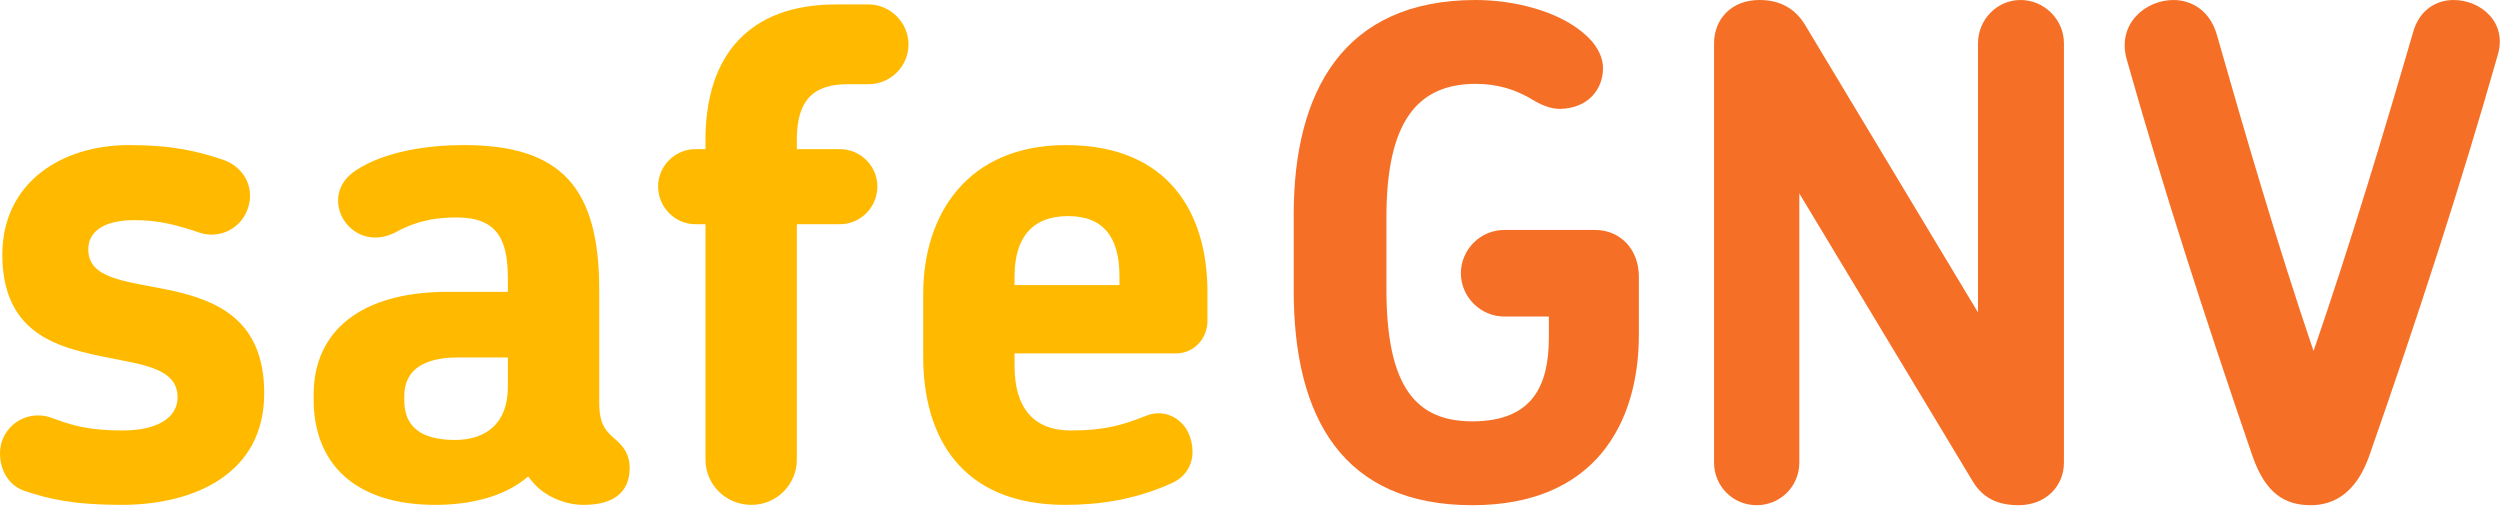
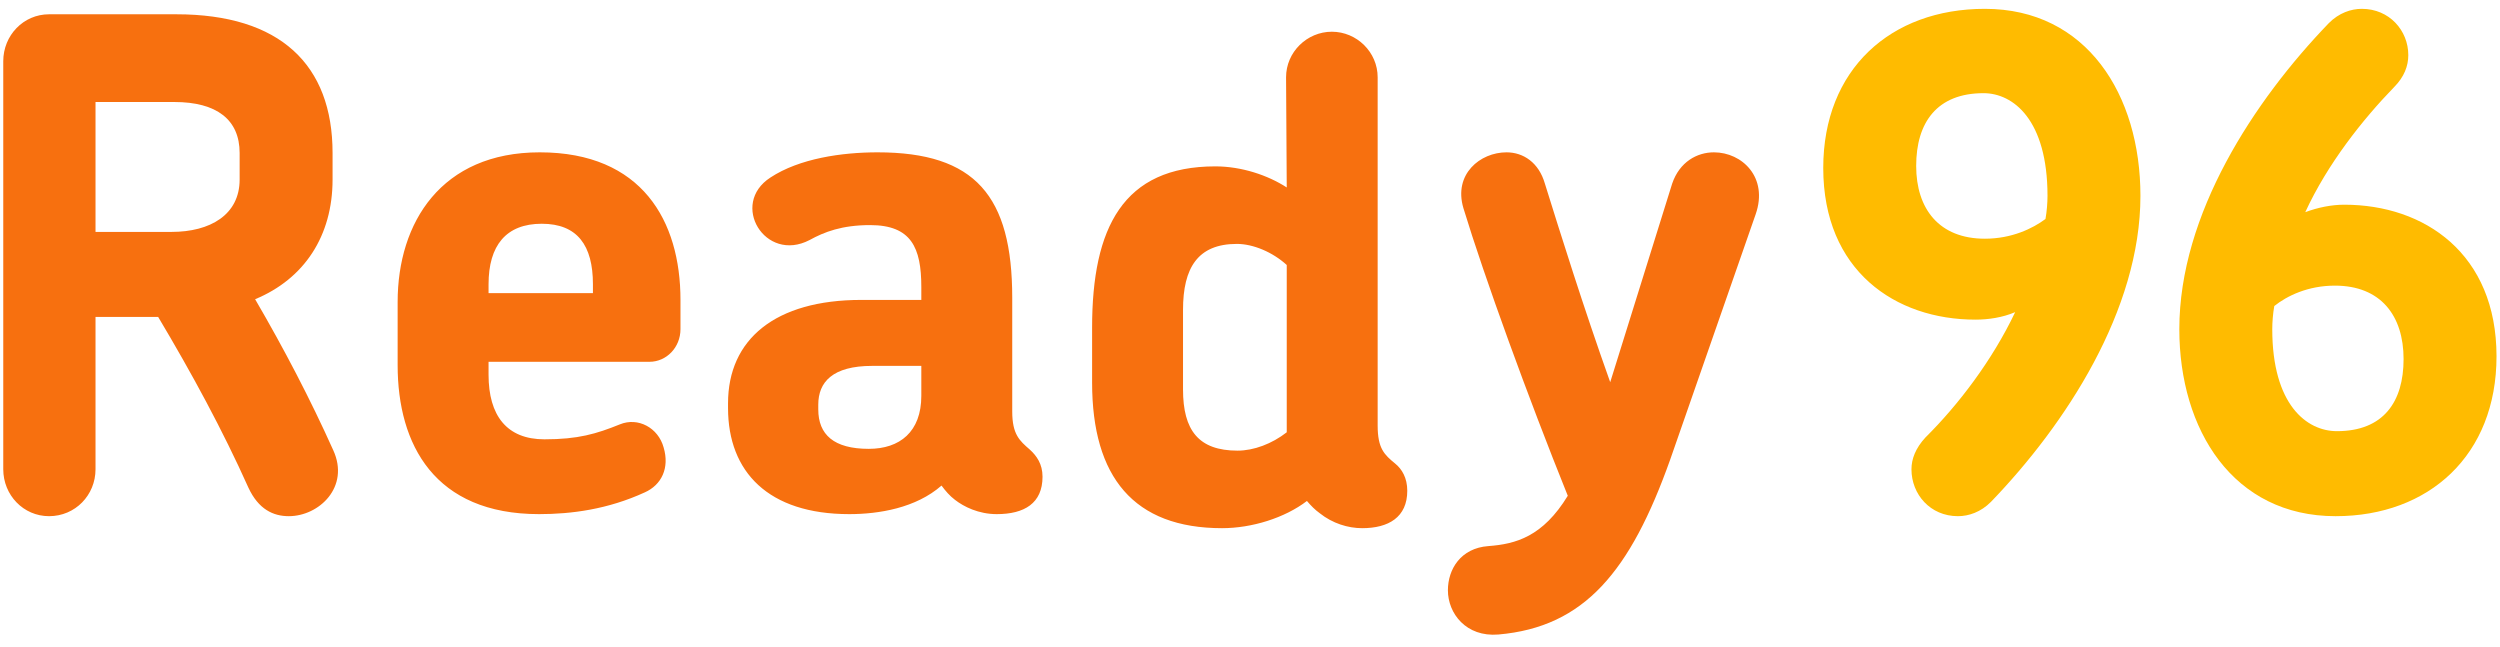
- <svg xmlns="http://www.w3.org/2000/svg" width="404px" height="82px" viewBox="0 0 404 82" version="1.1">
+ <svg xmlns="http://www.w3.org/2000/svg" width="178px" height="46px" viewBox="0 0 178 46" version="1.1">
  <defs />
  <g id="Page-1" stroke="none" stroke-width="1" fill="none" fill-rule="evenodd">
-     <g id="namingGNV" transform="translate(-252, -742)">
-       <g id="city72logo" transform="translate(252, 742)">
-         <path d="M42.699,63.555 C42.699,51.642 35.043,48.582 27.716,46.943 C20.498,45.413 14.264,45.194 14.264,40.276 C14.264,37.653 16.451,35.577 21.701,35.577 C25.419,35.577 28.263,36.232 32.419,37.653 C35.7,38.637 39.09,36.779 40.074,33.609 C41.168,30.44 39.527,27.052 36.137,25.85 C31.981,24.429 27.825,23.445 20.826,23.445 C9.889,23.445 0.375,29.566 0.375,41.151 C0.375,51.861 6.718,55.249 13.389,56.888 C20.826,58.856 28.7,58.637 28.7,64.211 C28.7,67.49 25.419,69.566 19.842,69.566 C14.155,69.566 11.53,68.692 8.249,67.49 C5.187,66.397 1.468,67.817 0.265,71.424 C-0.61,74.484 0.703,78.2 3.874,79.293 C7.702,80.604 11.858,81.588 19.623,81.588 C31.434,81.588 42.699,76.561 42.699,63.555 L42.699,63.555 Z M101.756,75.577 C101.756,73.5 100.772,72.189 99.678,71.205 C98.038,69.785 96.835,68.801 96.835,65.085 L96.835,46.834 C96.835,30.44 90.82,23.445 74.962,23.445 C69.165,23.445 62.275,24.429 57.573,27.489 C50.901,31.752 56.698,41.26 63.916,37.544 C66.322,36.232 69.165,35.14 73.759,35.14 C80.43,35.14 82.07,38.746 82.07,45.085 L82.07,47.161 L72.337,47.161 C58.338,47.161 50.683,53.5 50.683,63.774 L50.683,64.539 C50.683,74.812 57.245,81.588 70.368,81.588 C75.18,81.588 81.196,80.604 85.351,76.998 C86.008,77.872 86.664,78.637 87.539,79.293 C88.96,80.386 91.367,81.588 94.319,81.588 C98.803,81.588 101.756,79.839 101.756,75.577 L101.756,75.577 Z M82.07,62.571 C82.07,68.364 78.571,71.096 73.54,71.096 C67.853,71.096 65.338,68.801 65.338,64.757 L65.338,63.992 C65.338,60.386 67.634,57.763 74.087,57.763 L82.07,57.763 L82.07,62.571 Z M146.815,7.161 C146.815,3.664 143.862,0.713 140.362,0.713 L135.113,0.713 C121.005,0.713 114.005,9.019 114.005,22.571 L114.005,24.101 L112.365,24.101 C109.084,24.101 106.35,26.833 106.35,30.112 C106.35,33.5 109.084,36.232 112.365,36.232 L114.005,36.232 L114.005,74.266 C114.005,78.309 117.286,81.588 121.442,81.588 C125.489,81.588 128.769,78.309 128.769,74.266 L128.769,36.232 L135.769,36.232 C139.05,36.232 141.784,33.5 141.784,30.112 C141.784,26.833 139.05,24.101 135.769,24.101 L128.769,24.101 L128.769,22.571 C128.769,16.232 131.394,13.609 136.972,13.609 L140.362,13.609 C143.862,13.609 146.815,10.768 146.815,7.161 L146.815,7.161 Z M195.123,51.861 L195.123,47.161 C195.123,34.484 188.889,23.445 172.266,23.445 C156.298,23.445 149.189,34.702 149.189,47.489 L149.189,57.653 C149.189,70.44 155.205,81.588 172.156,81.588 C177.406,81.588 183.311,80.823 189.327,78.091 C192.061,76.888 193.373,74.156 192.389,70.878 C191.514,67.708 188.233,65.959 185.28,67.162 C181.452,68.692 178.499,69.566 173.031,69.566 C166.907,69.566 163.954,65.741 163.954,59.183 L163.954,57.107 L190.092,57.107 C192.826,57.107 195.123,54.812 195.123,51.861 L195.123,51.861 Z M180.905,44.648 L180.905,46.069 L163.954,46.069 L163.954,44.648 C163.954,38.418 166.797,34.921 172.594,34.921 C178.39,34.921 180.905,38.418 180.905,44.648 L180.905,44.648 Z" id="safeGNV-Copy" fill="#FFBA00" />
-         <path d="M264.841,54.099 L264.841,44.7 C264.841,40.328 261.889,37.159 257.733,37.159 L243.078,37.159 C239.25,37.159 236.078,40.328 236.078,44.153 C236.078,47.979 239.25,51.148 243.078,51.148 L250.296,51.148 L250.296,54.536 C250.296,62.296 247.671,68.088 237.937,68.088 C228.97,68.088 224.048,62.733 224.048,46.776 L224.048,35.082 C224.048,19.782 228.97,13.552 238.484,13.552 C242.093,13.552 244.828,14.536 247.015,15.738 C248.983,16.94 250.405,17.596 252.155,17.596 C256.748,17.486 259.045,14.317 259.045,11.038 C259.045,9.071 257.951,6.995 255.764,5.246 C251.608,1.749 244.609,0 238.484,0 C217.049,0 209.065,14.863 209.065,34.645 L209.065,46.995 C209.065,67.541 217.049,81.64 237.937,81.64 C257.733,81.64 264.841,68.416 264.841,54.099 L264.841,54.099 Z" id="Path" fill="#F57026" />
-         <path d="M333.533,74.755 L333.533,6.995 C333.533,3.169 330.362,0 326.534,0 C322.706,0 319.644,3.169 319.644,6.995 L319.644,50.492 L291.646,3.934 C290.006,1.311 287.6,0 284.319,0 C279.725,0 276.991,3.169 276.991,6.995 L276.991,74.755 C276.991,78.58 280.053,81.64 283.881,81.64 C287.709,81.64 290.771,78.58 290.771,74.755 L290.771,31.257 L318.878,77.924 C320.519,80.547 322.925,81.64 326.206,81.64 C330.58,81.64 333.533,78.58 333.533,74.755 L333.533,74.755 Z" id="Path" fill="#F57026" />
-         <path d="M403.616,8.962 C405.256,3.607 400.882,0 396.507,0 C393.664,0 390.93,1.639 389.945,5.246 C385.243,21.421 379.884,39.235 373.869,56.722 C367.963,39.345 362.823,21.64 358.229,5.574 C357.136,1.749 354.183,0 351.23,0 C346.746,0 342.043,3.825 343.684,9.618 C349.48,30.164 356.37,51.476 364.026,73.771 C366.104,79.673 369.166,81.64 373.431,81.64 C377.259,81.64 380.759,79.563 382.837,73.771 C390.711,51.257 397.71,29.727 403.616,8.962 L403.616,8.962 Z" id="Path" fill="#F57026" />
+     <g id="logos" transform="translate(-61, -49)">
+       <g id="city72logo" transform="translate(61, 49)">
+         <path d="M23.727,32.055 C22.096,28.423 20.226,24.84 18.165,21.305 C21.665,19.853 23.679,16.802 23.679,12.783 L23.679,10.895 C23.679,4.6 19.939,1.017 12.555,1.017 L3.492,1.017 C1.67,1.017 0.232,2.518 0.232,4.358 L0.232,33.411 C0.232,35.251 1.67,36.752 3.492,36.752 C5.362,36.752 6.801,35.251 6.801,33.411 L6.801,22.564 L11.26,22.564 C13.657,26.583 15.863,30.651 17.685,34.718 C18.404,36.267 19.459,36.752 20.562,36.752 C22.72,36.752 24.925,34.669 23.727,32.055 Z M17.062,12.783 C17.062,15.301 14.952,16.512 12.219,16.512 L6.801,16.512 L6.801,7.263 L12.411,7.263 C15.431,7.263 17.062,8.522 17.062,10.895 L17.062,12.783 Z M48.45,23.436 L48.45,21.354 C48.45,15.737 45.717,10.846 38.429,10.846 C31.428,10.846 28.312,15.834 28.312,21.499 L28.312,26.002 C28.312,31.667 30.949,36.606 38.381,36.606 C40.682,36.606 43.272,36.267 45.909,35.057 C47.107,34.524 47.683,33.314 47.251,31.861 C46.868,30.457 45.429,29.682 44.135,30.215 C42.456,30.893 41.162,31.28 38.764,31.28 C36.079,31.28 34.785,29.585 34.785,26.68 L34.785,25.76 L46.244,25.76 C47.443,25.76 48.45,24.743 48.45,23.436 Z M42.217,20.24 L42.217,20.869 L34.785,20.869 L34.785,20.24 C34.785,17.48 36.031,15.931 38.573,15.931 C41.114,15.931 42.217,17.48 42.217,20.24 Z M74.228,33.943 C74.228,33.023 73.797,32.442 73.317,32.006 C72.598,31.377 72.071,30.941 72.071,29.295 L72.071,21.208 C72.071,13.945 69.433,10.846 62.481,10.846 C59.94,10.846 56.919,11.282 54.857,12.638 C51.932,14.526 54.473,18.739 57.638,17.093 C58.693,16.512 59.94,16.027 61.953,16.027 C64.878,16.027 65.598,17.625 65.598,20.434 L65.598,21.354 L61.33,21.354 C55.193,21.354 51.836,24.162 51.836,28.714 L51.836,29.053 C51.836,33.604 54.713,36.606 60.467,36.606 C62.577,36.606 65.214,36.171 67.036,34.573 C67.324,34.96 67.611,35.299 67.995,35.589 C68.618,36.074 69.673,36.606 70.968,36.606 C72.934,36.606 74.228,35.832 74.228,33.943 Z M65.598,28.181 C65.598,30.747 64.063,31.958 61.858,31.958 C59.364,31.958 58.261,30.941 58.261,29.149 L58.261,28.811 C58.261,27.213 59.268,26.051 62.097,26.051 L65.598,26.051 L65.598,28.181 Z M100.198,34.943 C100.198,34.023 99.815,33.394 99.335,33.006 C98.568,32.377 98.089,31.941 98.089,30.295 L98.089,5.503 C98.089,3.712 96.602,2.259 94.828,2.259 C93.054,2.259 91.568,3.712 91.568,5.503 L91.616,13.347 C90.273,12.476 88.403,11.846 86.533,11.846 C79.964,11.846 77.758,16.204 77.758,23.322 L77.758,27.244 C77.758,33.975 80.731,37.606 87.013,37.606 C89.122,37.606 91.472,36.88 93.054,35.669 C93.342,36.008 93.629,36.299 93.965,36.541 C94.876,37.267 95.979,37.606 96.986,37.606 C98.856,37.606 100.198,36.832 100.198,34.943 Z M91.616,30.779 C90.561,31.602 89.266,32.086 88.115,32.086 C85.334,32.086 84.231,30.634 84.231,27.728 L84.231,22.063 C84.231,19.061 85.286,17.366 88.067,17.366 C89.218,17.366 90.609,17.947 91.616,18.867 L91.616,30.779 Z M125.004,15.253 C125.915,12.638 124.045,10.846 122.031,10.846 C120.832,10.846 119.586,11.524 119.058,13.074 L114.647,27.213 C112.729,21.838 111.099,16.608 109.996,13.074 C109.564,11.573 108.462,10.846 107.263,10.846 C105.393,10.846 103.475,12.396 104.194,14.817 C105.681,19.707 108.797,28.278 111.626,35.299 C109.852,38.204 107.934,38.737 105.968,38.882 C104.002,39.027 103.091,40.528 103.091,42.029 C103.091,43.676 104.386,45.371 106.687,45.177 C112.825,44.644 116.085,40.674 118.914,32.733 L125.004,15.253 Z" id="Ready96" fill="#F7700F" />
+         <path d="M177.752,25.373 C177.752,18.061 172.622,14.575 166.916,14.575 C166.005,14.575 165.046,14.768 164.135,15.107 C165.717,11.669 168.21,8.522 170.464,6.198 C171.183,5.472 171.471,4.697 171.471,3.922 C171.471,2.179 170.128,0.629 168.163,0.629 C167.395,0.629 166.532,0.92 165.813,1.646 C160.491,7.166 155.168,15.253 155.168,23.436 C155.168,30.602 159.004,36.752 166.293,36.752 C172.957,36.752 177.752,32.394 177.752,25.373 Z M171.135,25.566 C171.135,28.617 169.697,30.699 166.388,30.699 C164.231,30.699 161.785,28.811 161.785,23.436 C161.785,22.952 161.833,22.322 161.929,21.789 C162.84,21.063 164.327,20.337 166.245,20.337 C169.505,20.337 171.135,22.467 171.135,25.566 Z M152.399,13.945 C152.399,6.731 148.563,0.629 141.322,0.629 C134.61,0.629 129.815,4.939 129.815,11.96 C129.815,19.272 134.945,22.758 140.651,22.758 C141.562,22.758 142.569,22.613 143.48,22.225 C141.85,25.663 139.404,28.859 137.103,31.135 C136.384,31.909 136.096,32.684 136.096,33.411 C136.096,35.202 137.439,36.752 139.404,36.752 C140.172,36.752 141.035,36.461 141.754,35.735 C147.076,30.215 152.399,22.08 152.399,13.945 Z M145.782,13.945 C145.782,14.429 145.734,15.059 145.638,15.592 C144.727,16.269 143.24,16.996 141.322,16.996 C138.062,16.996 136.432,14.865 136.432,11.815 C136.432,8.716 137.918,6.634 141.227,6.634 C143.336,6.634 145.782,8.522 145.782,13.945 Z" id="Combined-Shape" fill="#FFBB00" />
      </g>
    </g>
  </g>
</svg>
